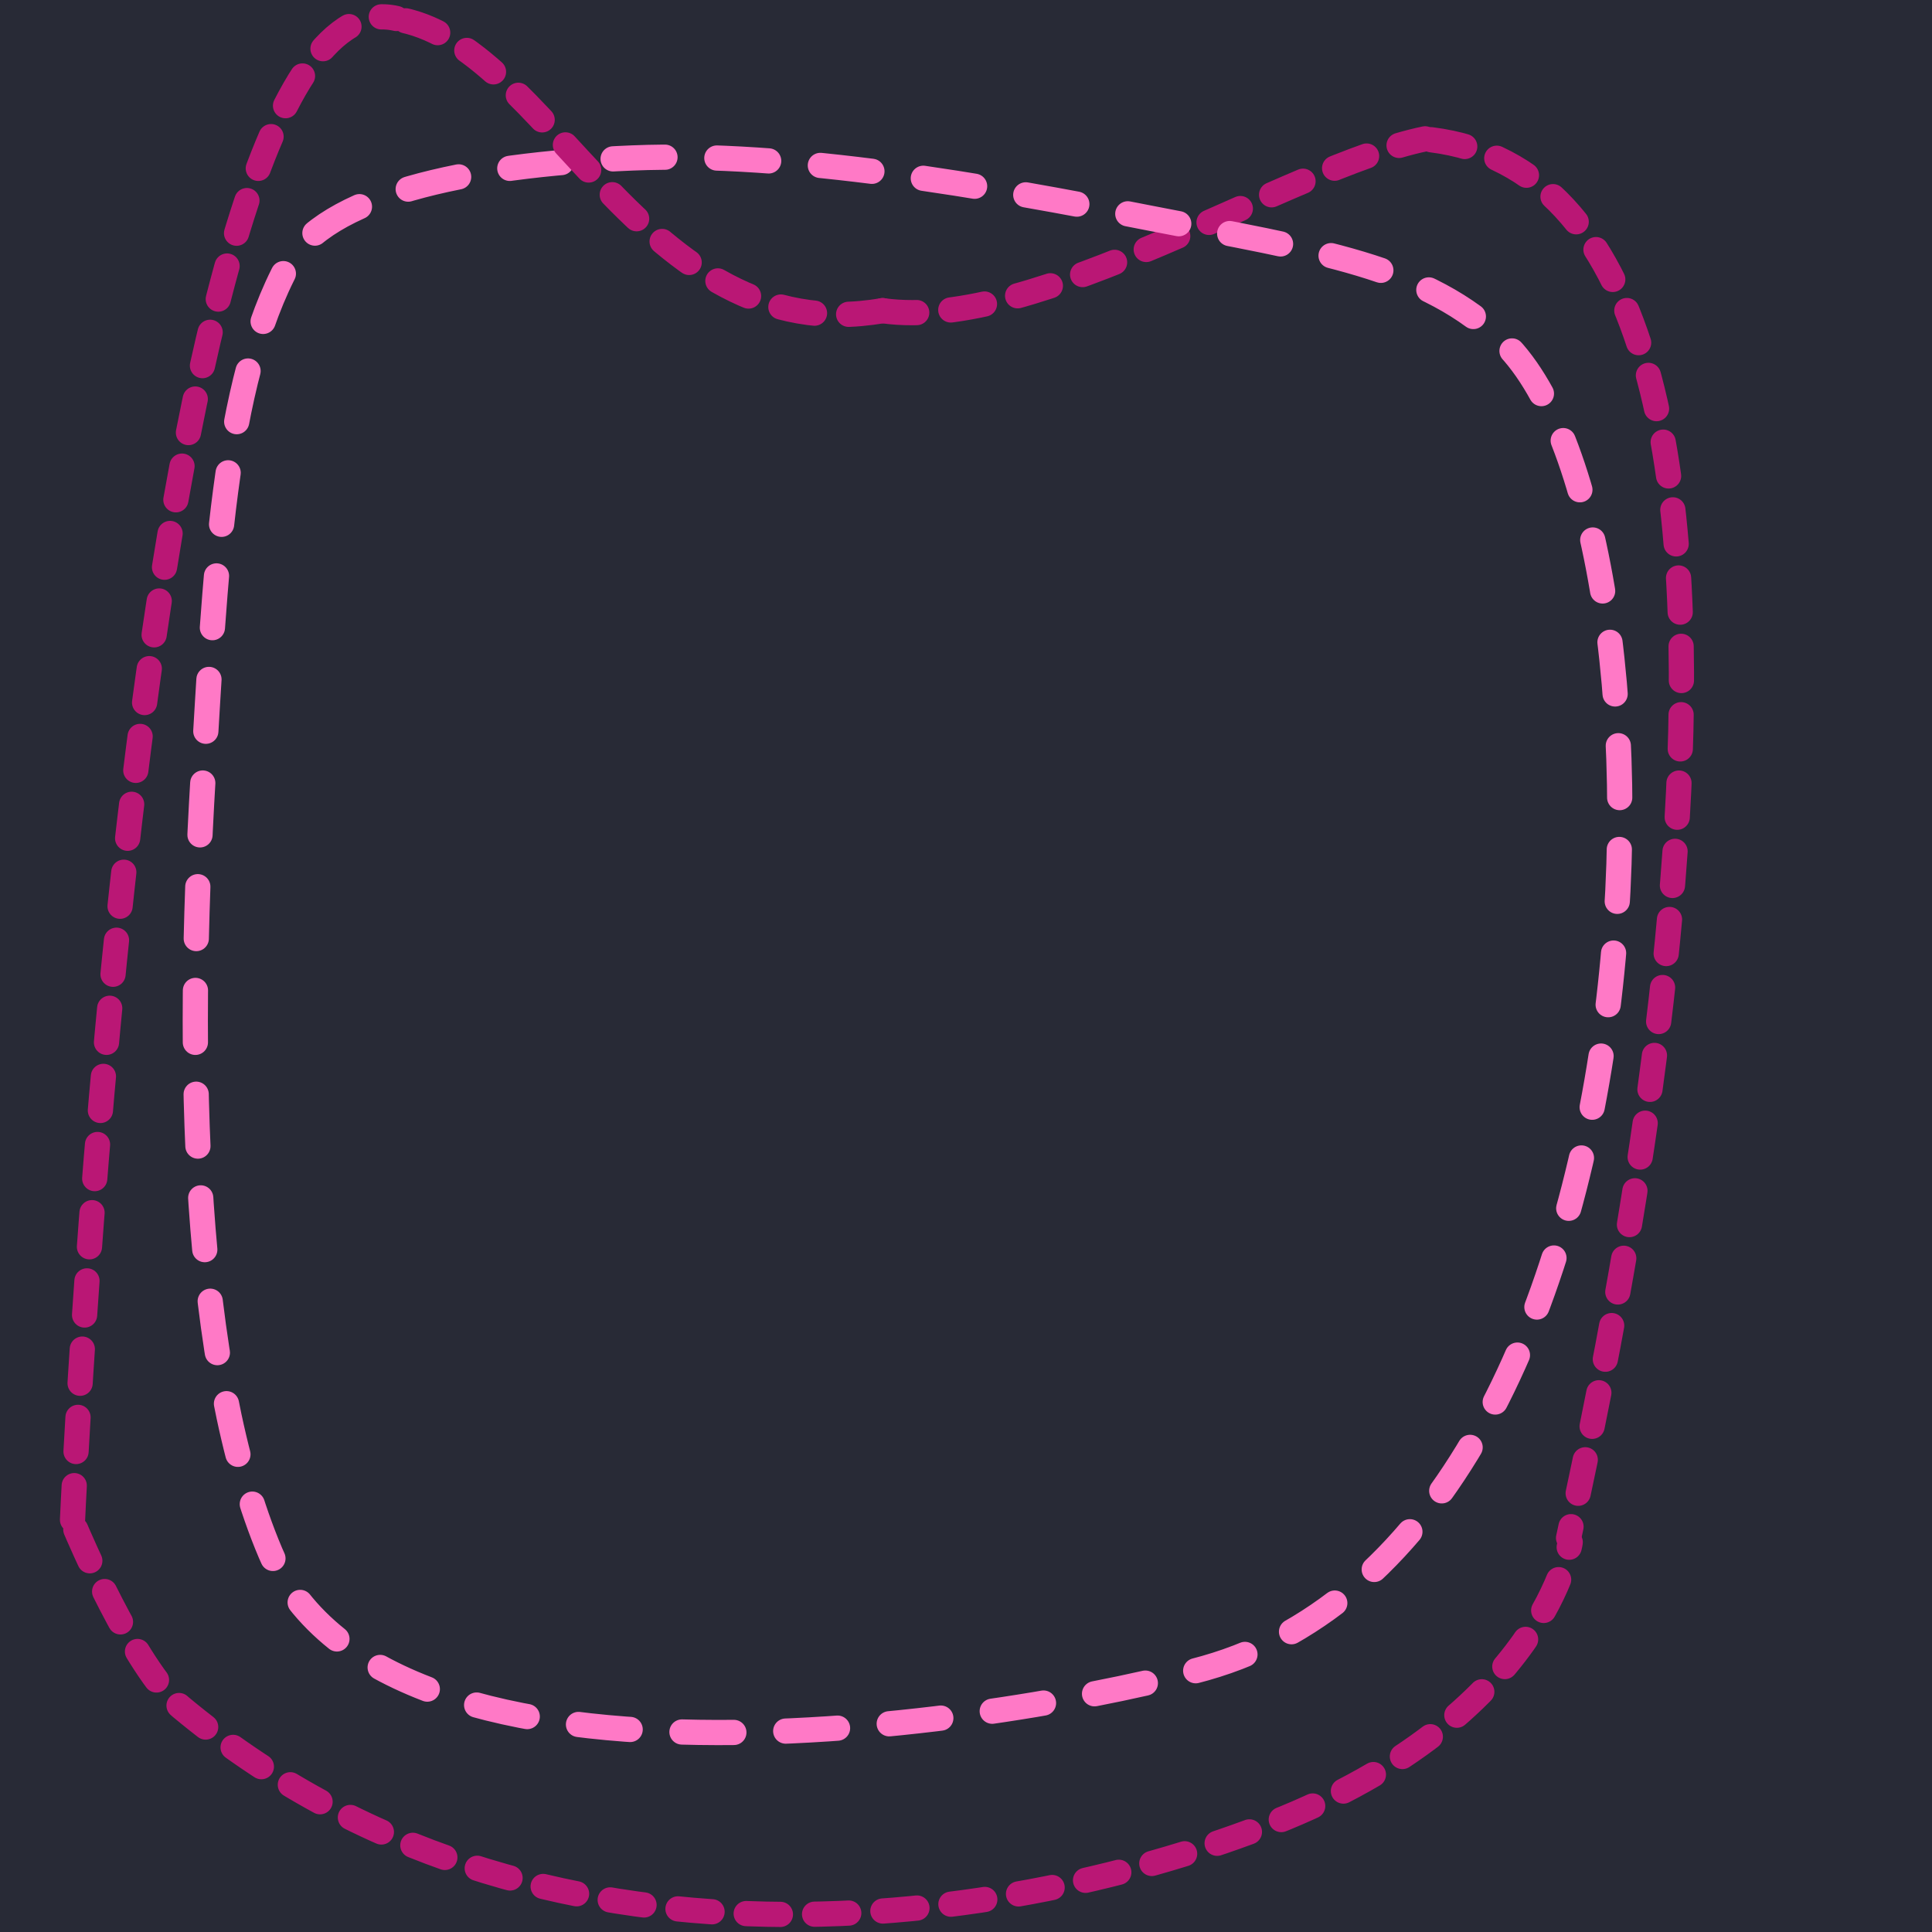
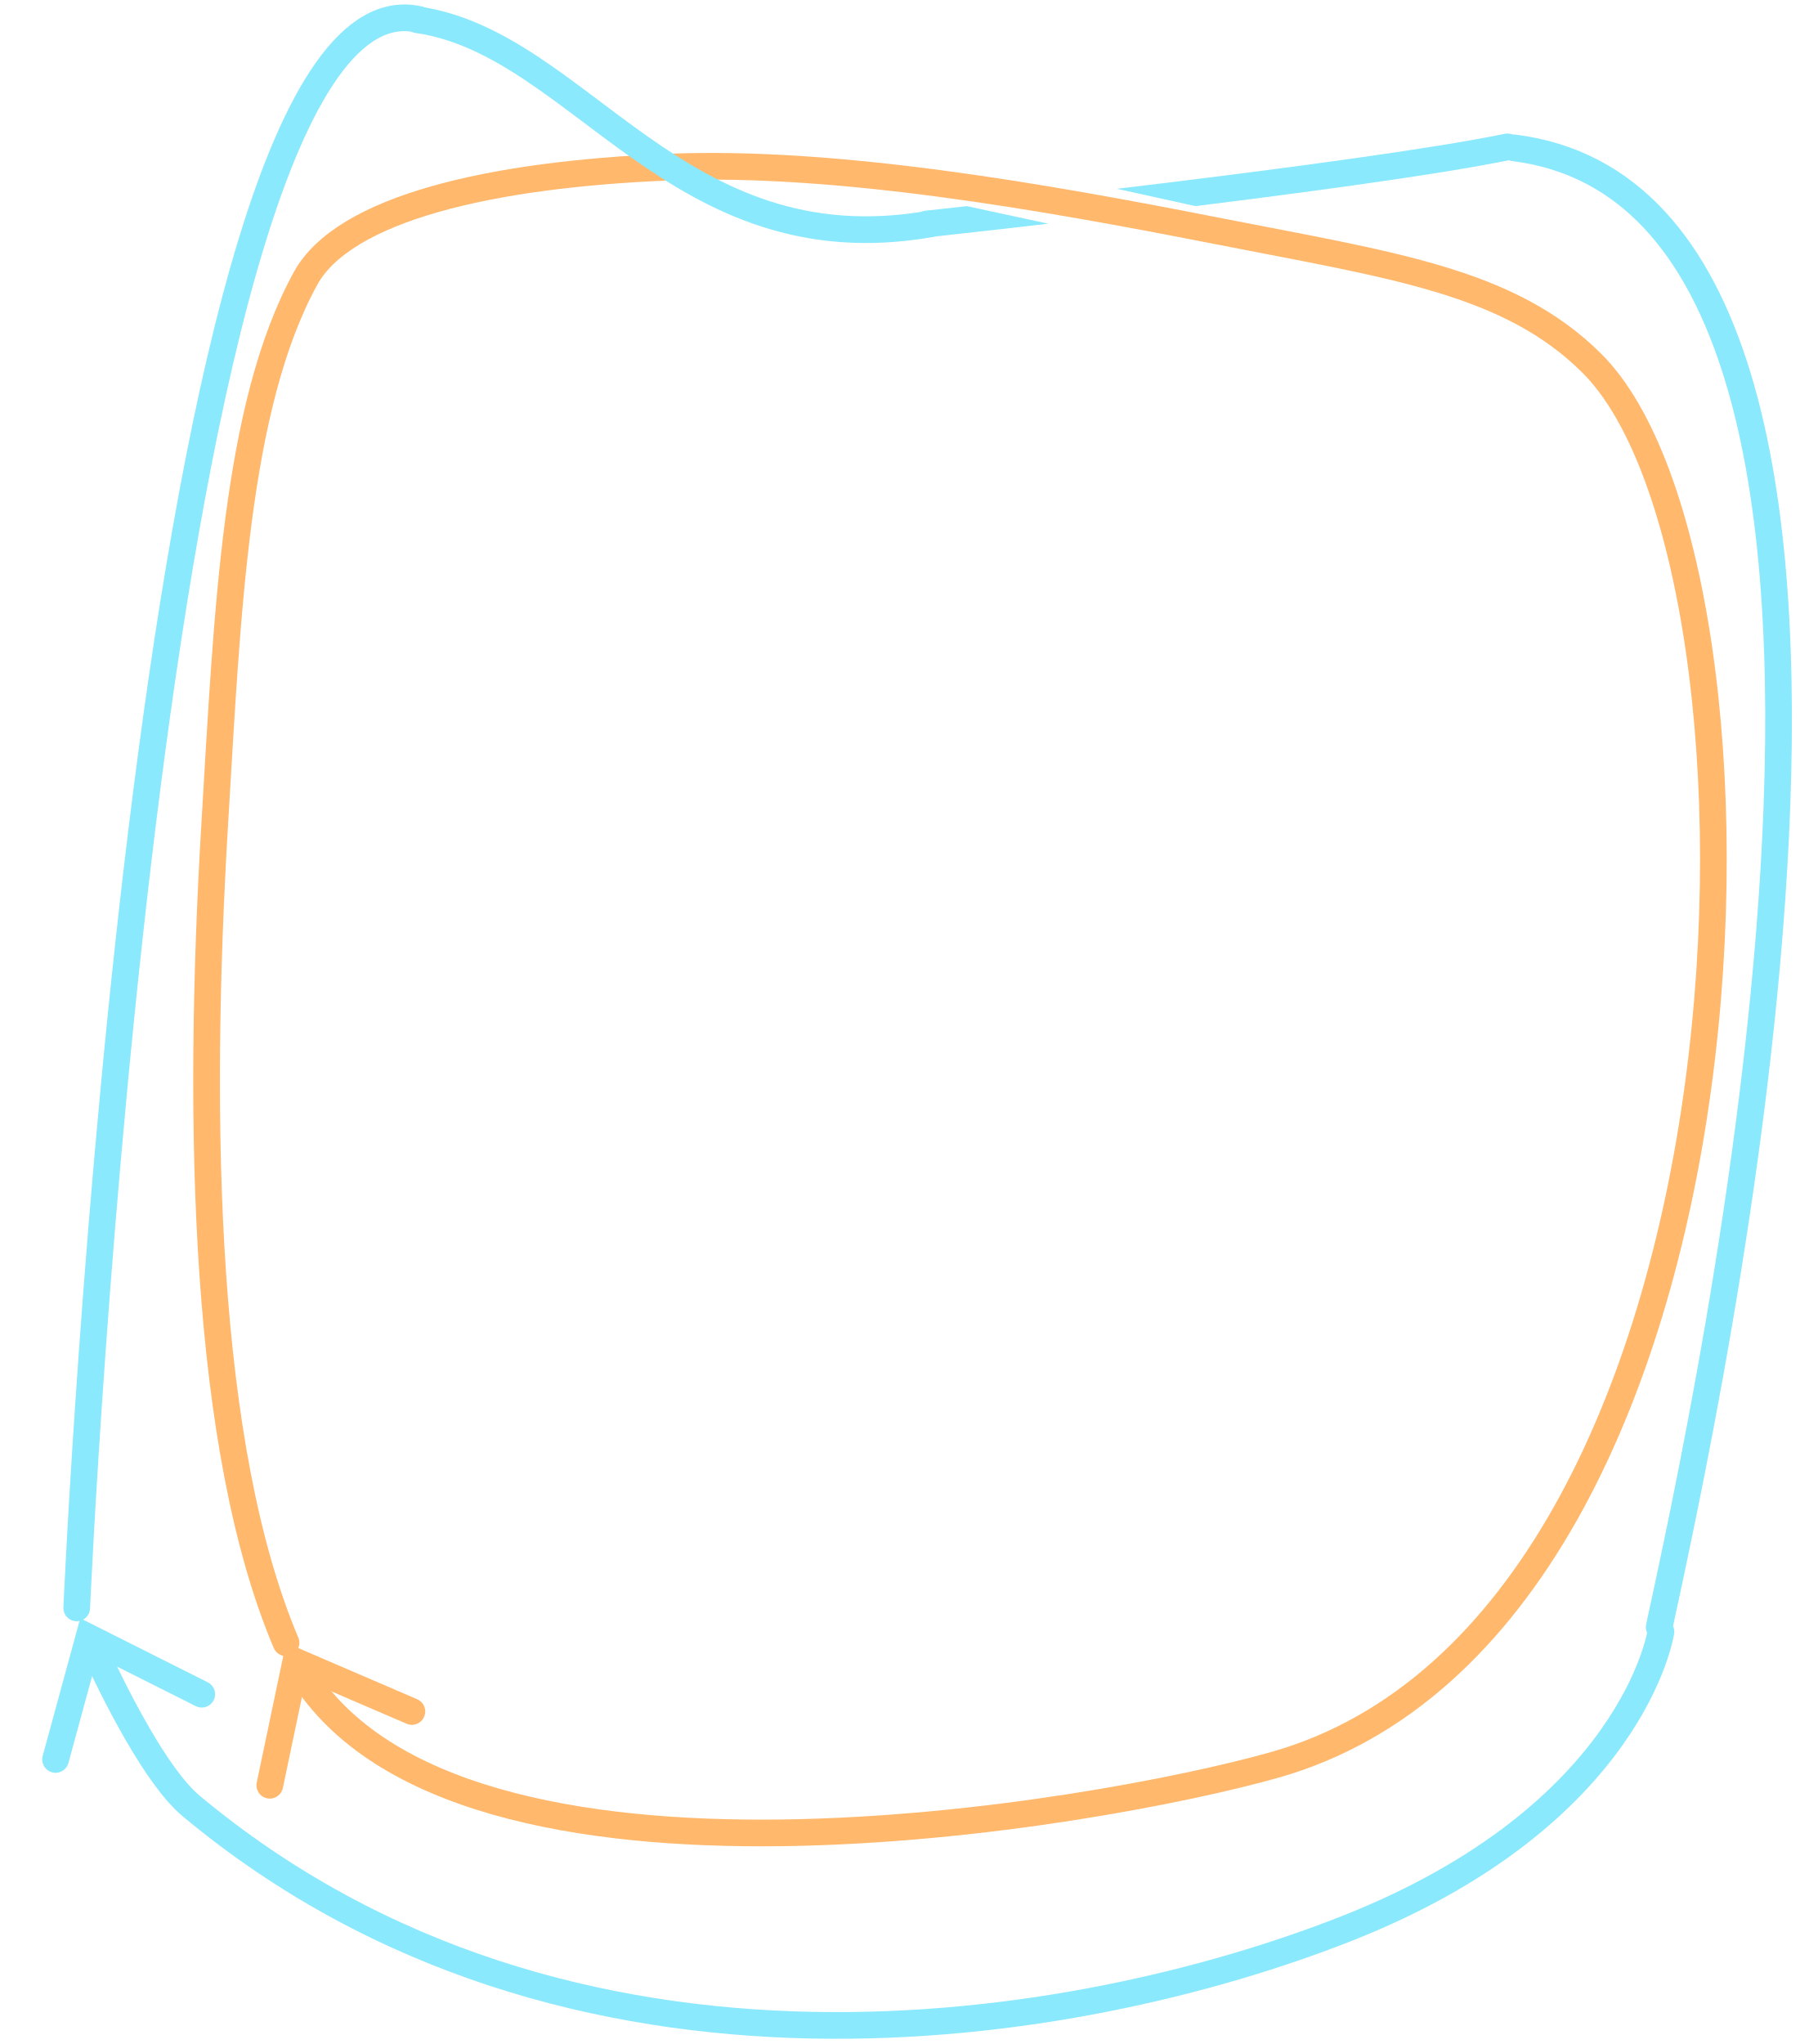
- <svg xmlns="http://www.w3.org/2000/svg" xmlns:ns1="http://vectornator.io" height="100%" stroke-miterlimit="10" style="fill-rule:nonzero;clip-rule:evenodd;stroke-linecap:round;stroke-linejoin:round;" version="1.1" viewBox="0 0 565 565" width="100%" xml:space="preserve">
+ <svg xmlns="http://www.w3.org/2000/svg" xmlns:ns1="http://vectornator.io" height="100%" stroke-miterlimit="10" style="fill-rule:nonzero;clip-rule:evenodd;stroke-linecap:round;stroke-linejoin:round;" version="1.1" viewBox="0 0 500 565" width="100%" xml:space="preserve">
  <defs />
  <clipPath id="ArtboardFrame">
-     <rect height="565" width="565" x="0" y="0" />
+     <rect height="565" width="500" x="0" y="0" />
  </clipPath>
-   <g clip-path="url(#ArtboardFrame)" id="Layer-1" ns1:layerName="Layer 1">
-     <path d="M-114.77-178.661L1050.74-178.661L1050.74 1018.72L-114.77 1018.72L-114.77-178.661Z" fill="#282a36" fill-rule="nonzero" opacity="1" stroke="none" />
+   <g clip-path="url(#ArtboardFrame)" id="Layer-5" ns1:layerName="Layer 5">
+     <path d="M-408.155 503.811C-408.155 503.811-448.322 422.771-452.325 378.738C-459.546 299.299-405.392 246.572-332.5 234.424C-219.599 215.607-121.008 462.482-210.925 518.68C-249.965 543.08-289.852 540.067-339.16 536.349C-388.467 532.632-408.155 503.811-408.155 503.811Z" fill="none" opacity="1" stroke="#ffb86c" stroke-dasharray="15.175" stroke-linecap="round" stroke-linejoin="round" stroke-width="7.376" />
+     <g opacity="1">
+       <path d="M83.47 462.548C127.047 532.607 303.825 501.615 352.462 487.836C491.47 448.454 496.276 156.227 440.076 100.388C417.178 77.637 385.113 73.382 335.97 63.73C288.439 54.394 231.44 44.314 185.014 46.191C135.12 48.209 95.037 57.73 84.477 76.961C65.116 112.22 62.883 169.291 59.409 227.069C54.342 311.321 56.337 400.5 79.081 454.095" fill="none" stroke="#ffb86c" stroke-linecap="round" stroke-linejoin="round" stroke-width="7.376" />
+       <g fill="#ffb86c" stroke="none">
+         <path d="M115.329 469.696L83.228 455.887L79.087 454.106L78.161 458.518L70.983 492.717C70.564 494.711 71.841 496.666 73.834 497.085C75.828 497.503 77.783 496.226 78.201 494.233L85.38 460.033L80.313 462.663L112.414 476.472C114.285 477.277 116.455 476.412 117.26 474.541C118.065 472.67 117.2 470.501 115.329 469.696Z" fill="#ffb86c" />
+       </g>
+     </g>
  </g>
-   <g id="Layer-2" ns1:layerName="Layer 2">
-     <path d="M258.114 90.856C303.19 97.243 376.675 48.905 416.753 40.602" fill="none" opacity="1" stroke="#ba1775" stroke-dasharray="10.0" stroke-linecap="round" stroke-linejoin="round" stroke-width="7.376" />
-   </g>
-   <g clip-path="url(#ArtboardFrame)" id="Layer-5" ns1:layerName="Layer 5">
-     <path d="M-408.155 503.811C-408.155 503.811-448.322 422.771-452.325 378.738C-459.546 299.299-405.392 246.572-332.5 234.424C-219.599 215.607-121.008 462.482-210.925 518.68C-249.965 543.08-289.852 540.067-339.16 536.349C-388.467 532.632-408.155 503.811-408.155 503.811Z" fill="none" opacity="1" stroke="#ff79c6" stroke-dasharray="15.175" stroke-linecap="round" stroke-linejoin="round" stroke-width="7.376" />
-     <path d="M79.081 454.095C56.337 400.5 54.342 311.321 59.409 227.069C62.883 169.291 65.116 112.22 84.477 76.961C95.037 57.73 135.12 48.209 185.014 46.191C231.44 44.314 288.439 54.394 335.97 63.73C385.113 73.382 417.178 77.637 440.076 100.388C496.276 156.227 491.47 448.454 352.462 487.836C301.974 502.139 113.411 534.991 79.081 454.095Z" fill="none" opacity="1" stroke="#ff79c6" stroke-dasharray="15.175" stroke-linecap="round" stroke-linejoin="round" stroke-width="7.376" />
-   </g>
-   <g id="Layer-11" ns1:layerName="Layer 11">
-     <path d="M418.555 40.869C546.548 56.868 470.104 396.654 458.722 449.767" fill="none" opacity="1" stroke="#ba1775" stroke-dasharray="10.0" stroke-linecap="round" stroke-linejoin="round" stroke-width="7.376" />
-     <path d="M22.18 447.305C22.18 447.305 39.235 487.87 52.86 499.219C157.647 586.511 298.462 562.165 372.209 533.123C451.758 501.795 459.199 451.028 459.199 451.028" fill="none" opacity="1" stroke="#ba1775" stroke-dasharray="10.0" stroke-linecap="round" stroke-linejoin="round" stroke-width="7.376" />
-     <path d="M21.211 444.457C21.211 444.457 41.281-11.896 115.923 5.407" fill="none" opacity="1" stroke="#ba1775" stroke-dasharray="10.0" stroke-linecap="round" stroke-linejoin="round" stroke-width="7.376" />
-     <path d="M258.116 90.843C187.905 103.102 160.369 11.827 115.294 5.44" fill="none" opacity="1" stroke="#ba1775" stroke-dasharray="10.0" stroke-linecap="round" stroke-linejoin="round" stroke-width="7.376" />
+   <g clip-path="url(#ArtboardFrame)" id="Layer-11" ns1:layerName="Layer 11">
+     <path d="M418.555 40.869C546.548 56.868 470.104 396.654 458.722 449.767" fill="none" opacity="1" stroke="#8be9fd" stroke-linecap="round" stroke-linejoin="round" stroke-width="7.376" />
+     <g opacity="1">
+       <path d="M26.057 455.997C31.878 468.565 43.227 491.195 52.86 499.219C157.647 586.511 298.462 562.165 372.209 533.123C451.758 501.795 459.199 451.028 459.199 451.028" fill="none" stroke="#8be9fd" stroke-linecap="round" stroke-linejoin="round" stroke-width="7.376" />
+       <g fill="#8be9fd" stroke="none">
+         <path d="M57.437 465.019L26.21 449.333L22.182 447.31L20.997 451.659L11.805 485.374C11.269 487.339 12.428 489.366 14.393 489.902C16.358 490.438 18.386 489.279 18.922 487.314L28.113 453.599L22.899 455.925L54.127 471.61C55.947 472.525 58.163 471.79 59.078 469.97C59.992 468.15 59.258 465.933 57.437 465.019Z" fill="#8be9fd" />
+       </g>
+     </g>
+     <path d="M21.211 444.457C21.211 444.457 41.281-11.896 115.923 5.407" fill="none" opacity="1" stroke="#8be9fd" stroke-linecap="round" stroke-linejoin="round" stroke-width="7.376" />
+     <path d="M257.197 61.893C186.986 74.153 160.369 11.827 115.294 5.44" fill="none" opacity="1" stroke="#8be9fd" stroke-linecap="round" stroke-linejoin="round" stroke-width="7.376" />
+     <g opacity="1">
+       <clipPath id="ClipPath">
+         <path d="M287.138 47.41L410.85 74.696L441.578 34.097L355.426 7.905L287.138 47.41Z" />
+       </clipPath>
+       <g clip-path="url(#ClipPath)">
+         <path d="M256.276 61.907C256.276 61.907 376.675 48.905 416.753 40.602" fill="none" opacity="1" stroke="#8be9fd" stroke-linecap="round" stroke-linejoin="round" stroke-width="7.376" />
+       </g>
+     </g>
+     <g opacity="1">
+       <clipPath id="ClipPath_2">
+         <path d="M245.51 52.277L379.011 81.055L303.305 102.825L241.699 86.451L245.51 52.277Z" />
+       </clipPath>
+       <g clip-path="url(#ClipPath_2)">
+         <path d="M256.276 61.907C256.276 61.907 376.675 48.905 416.753 40.602" fill="none" opacity="1" stroke="#8be9fd" stroke-linecap="round" stroke-linejoin="round" stroke-width="7.376" />
+       </g>
+     </g>
  </g>
</svg>
